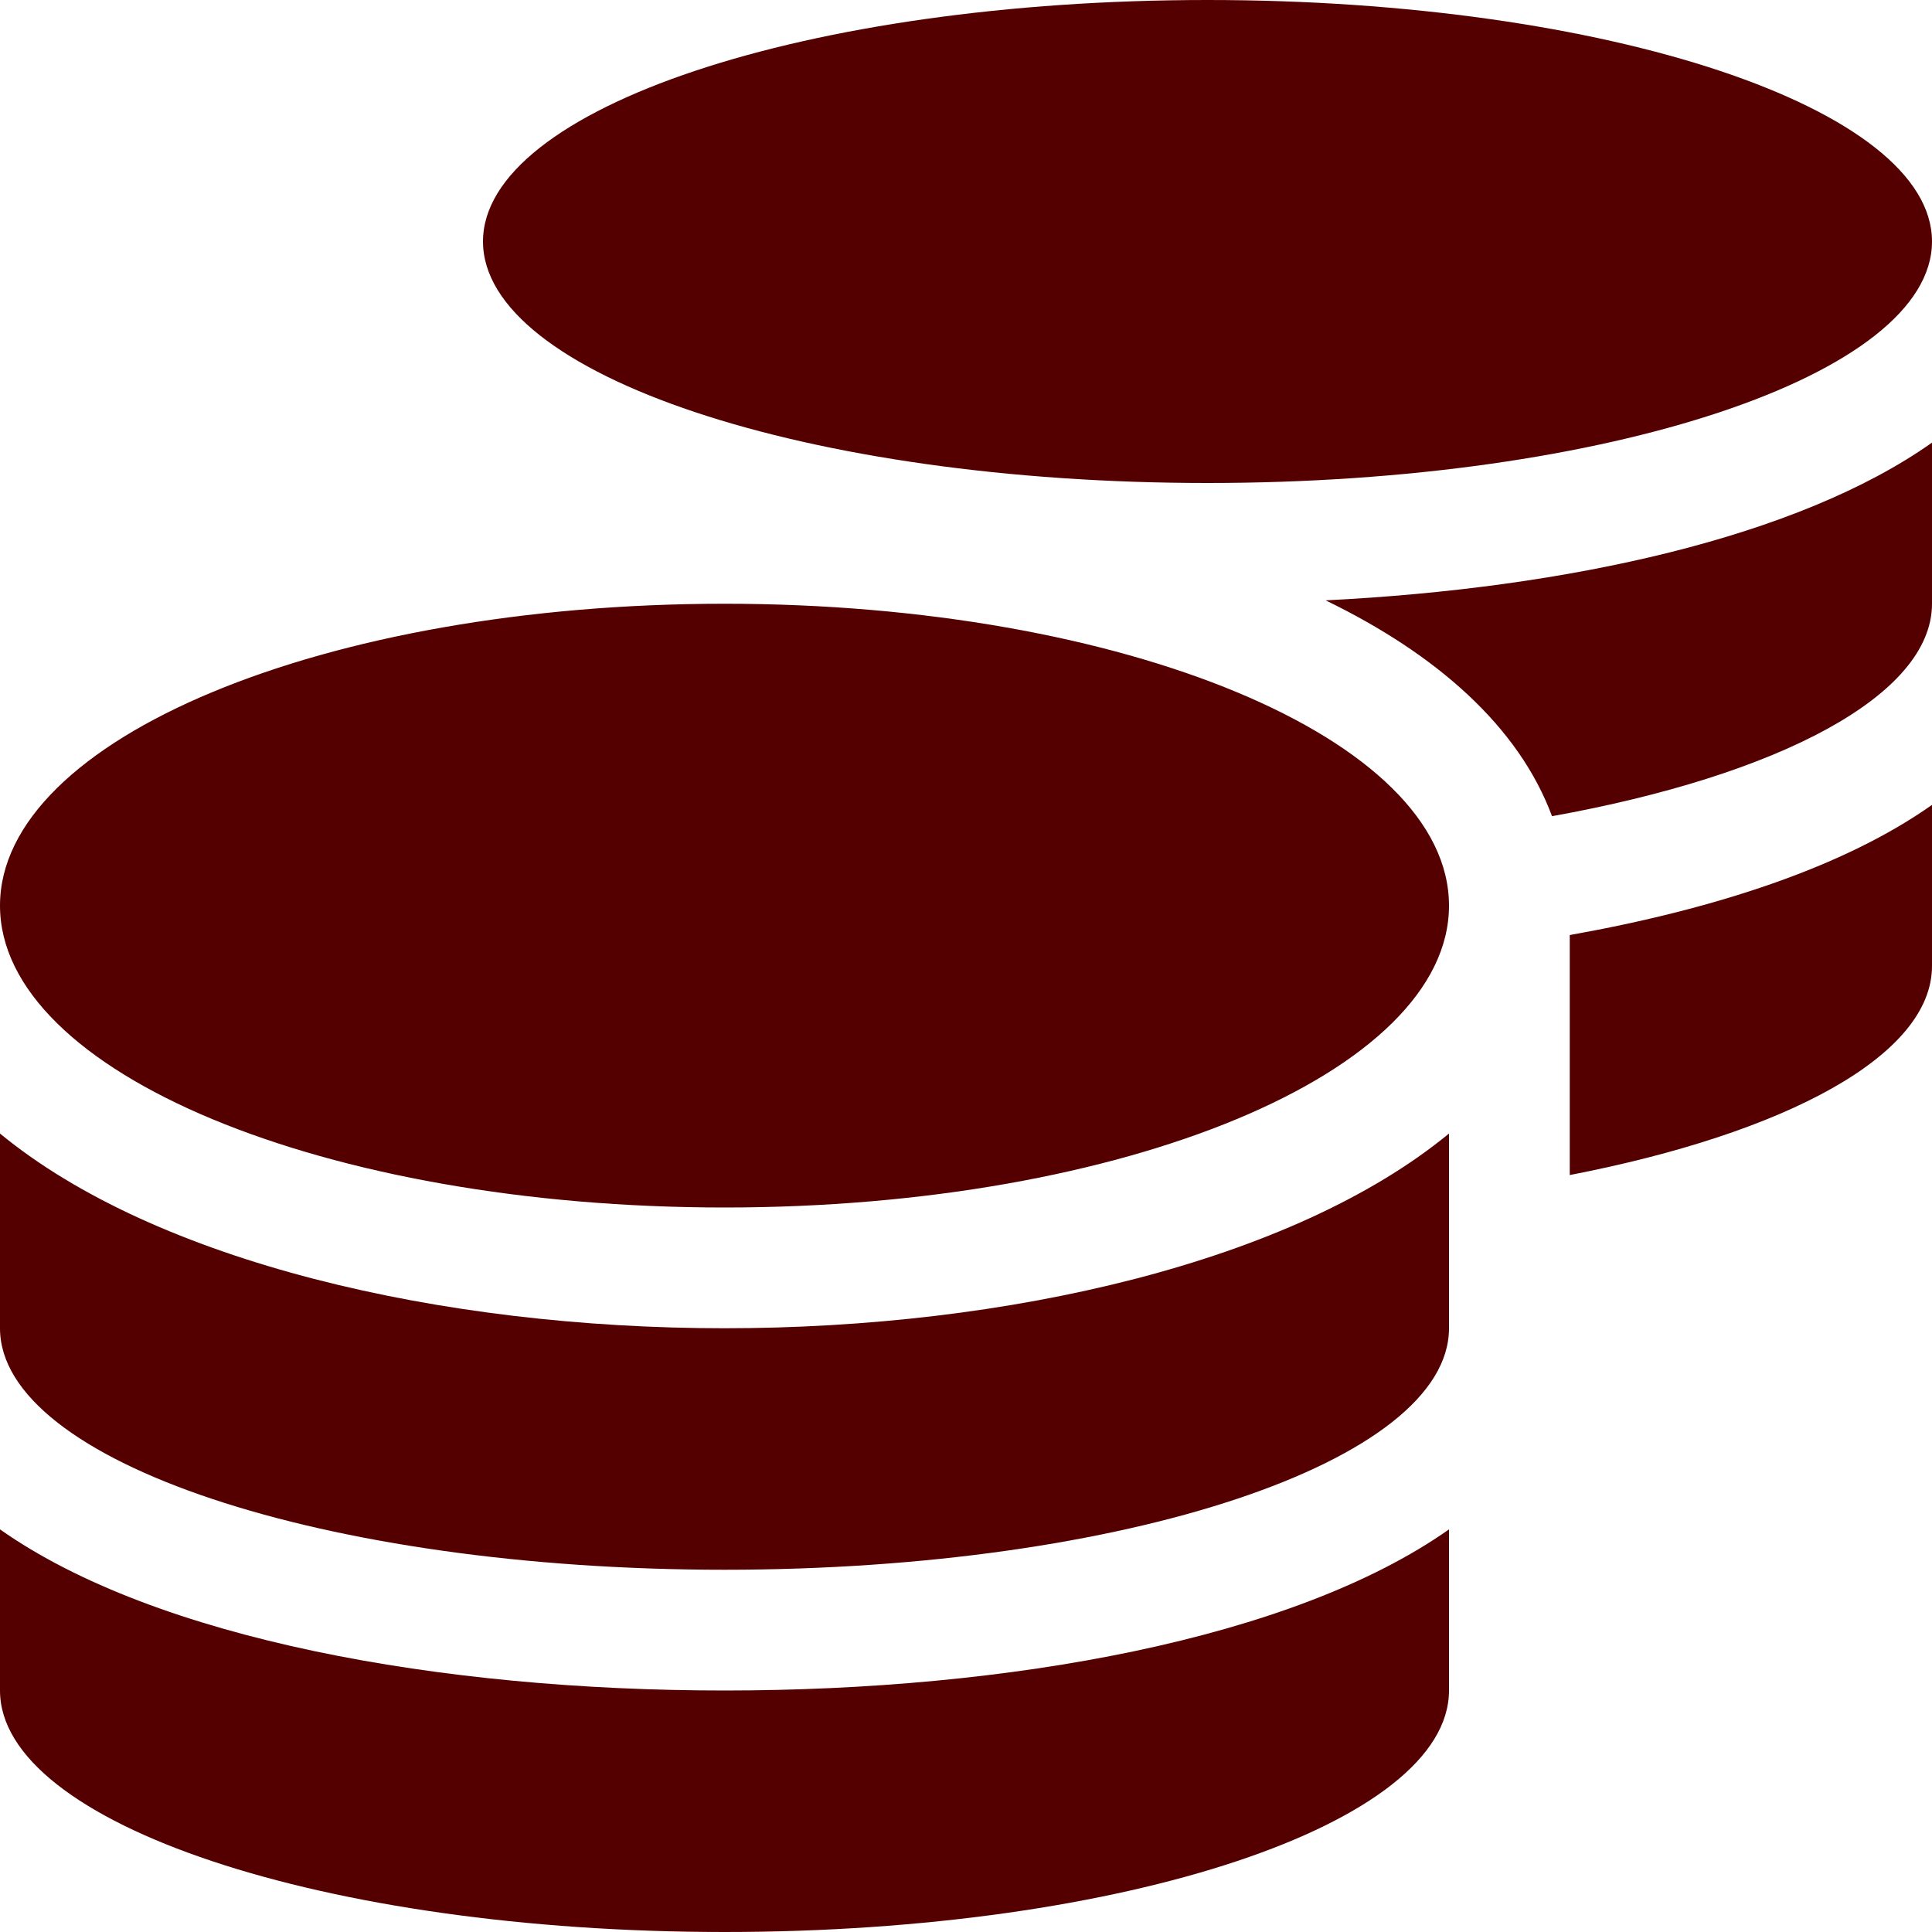
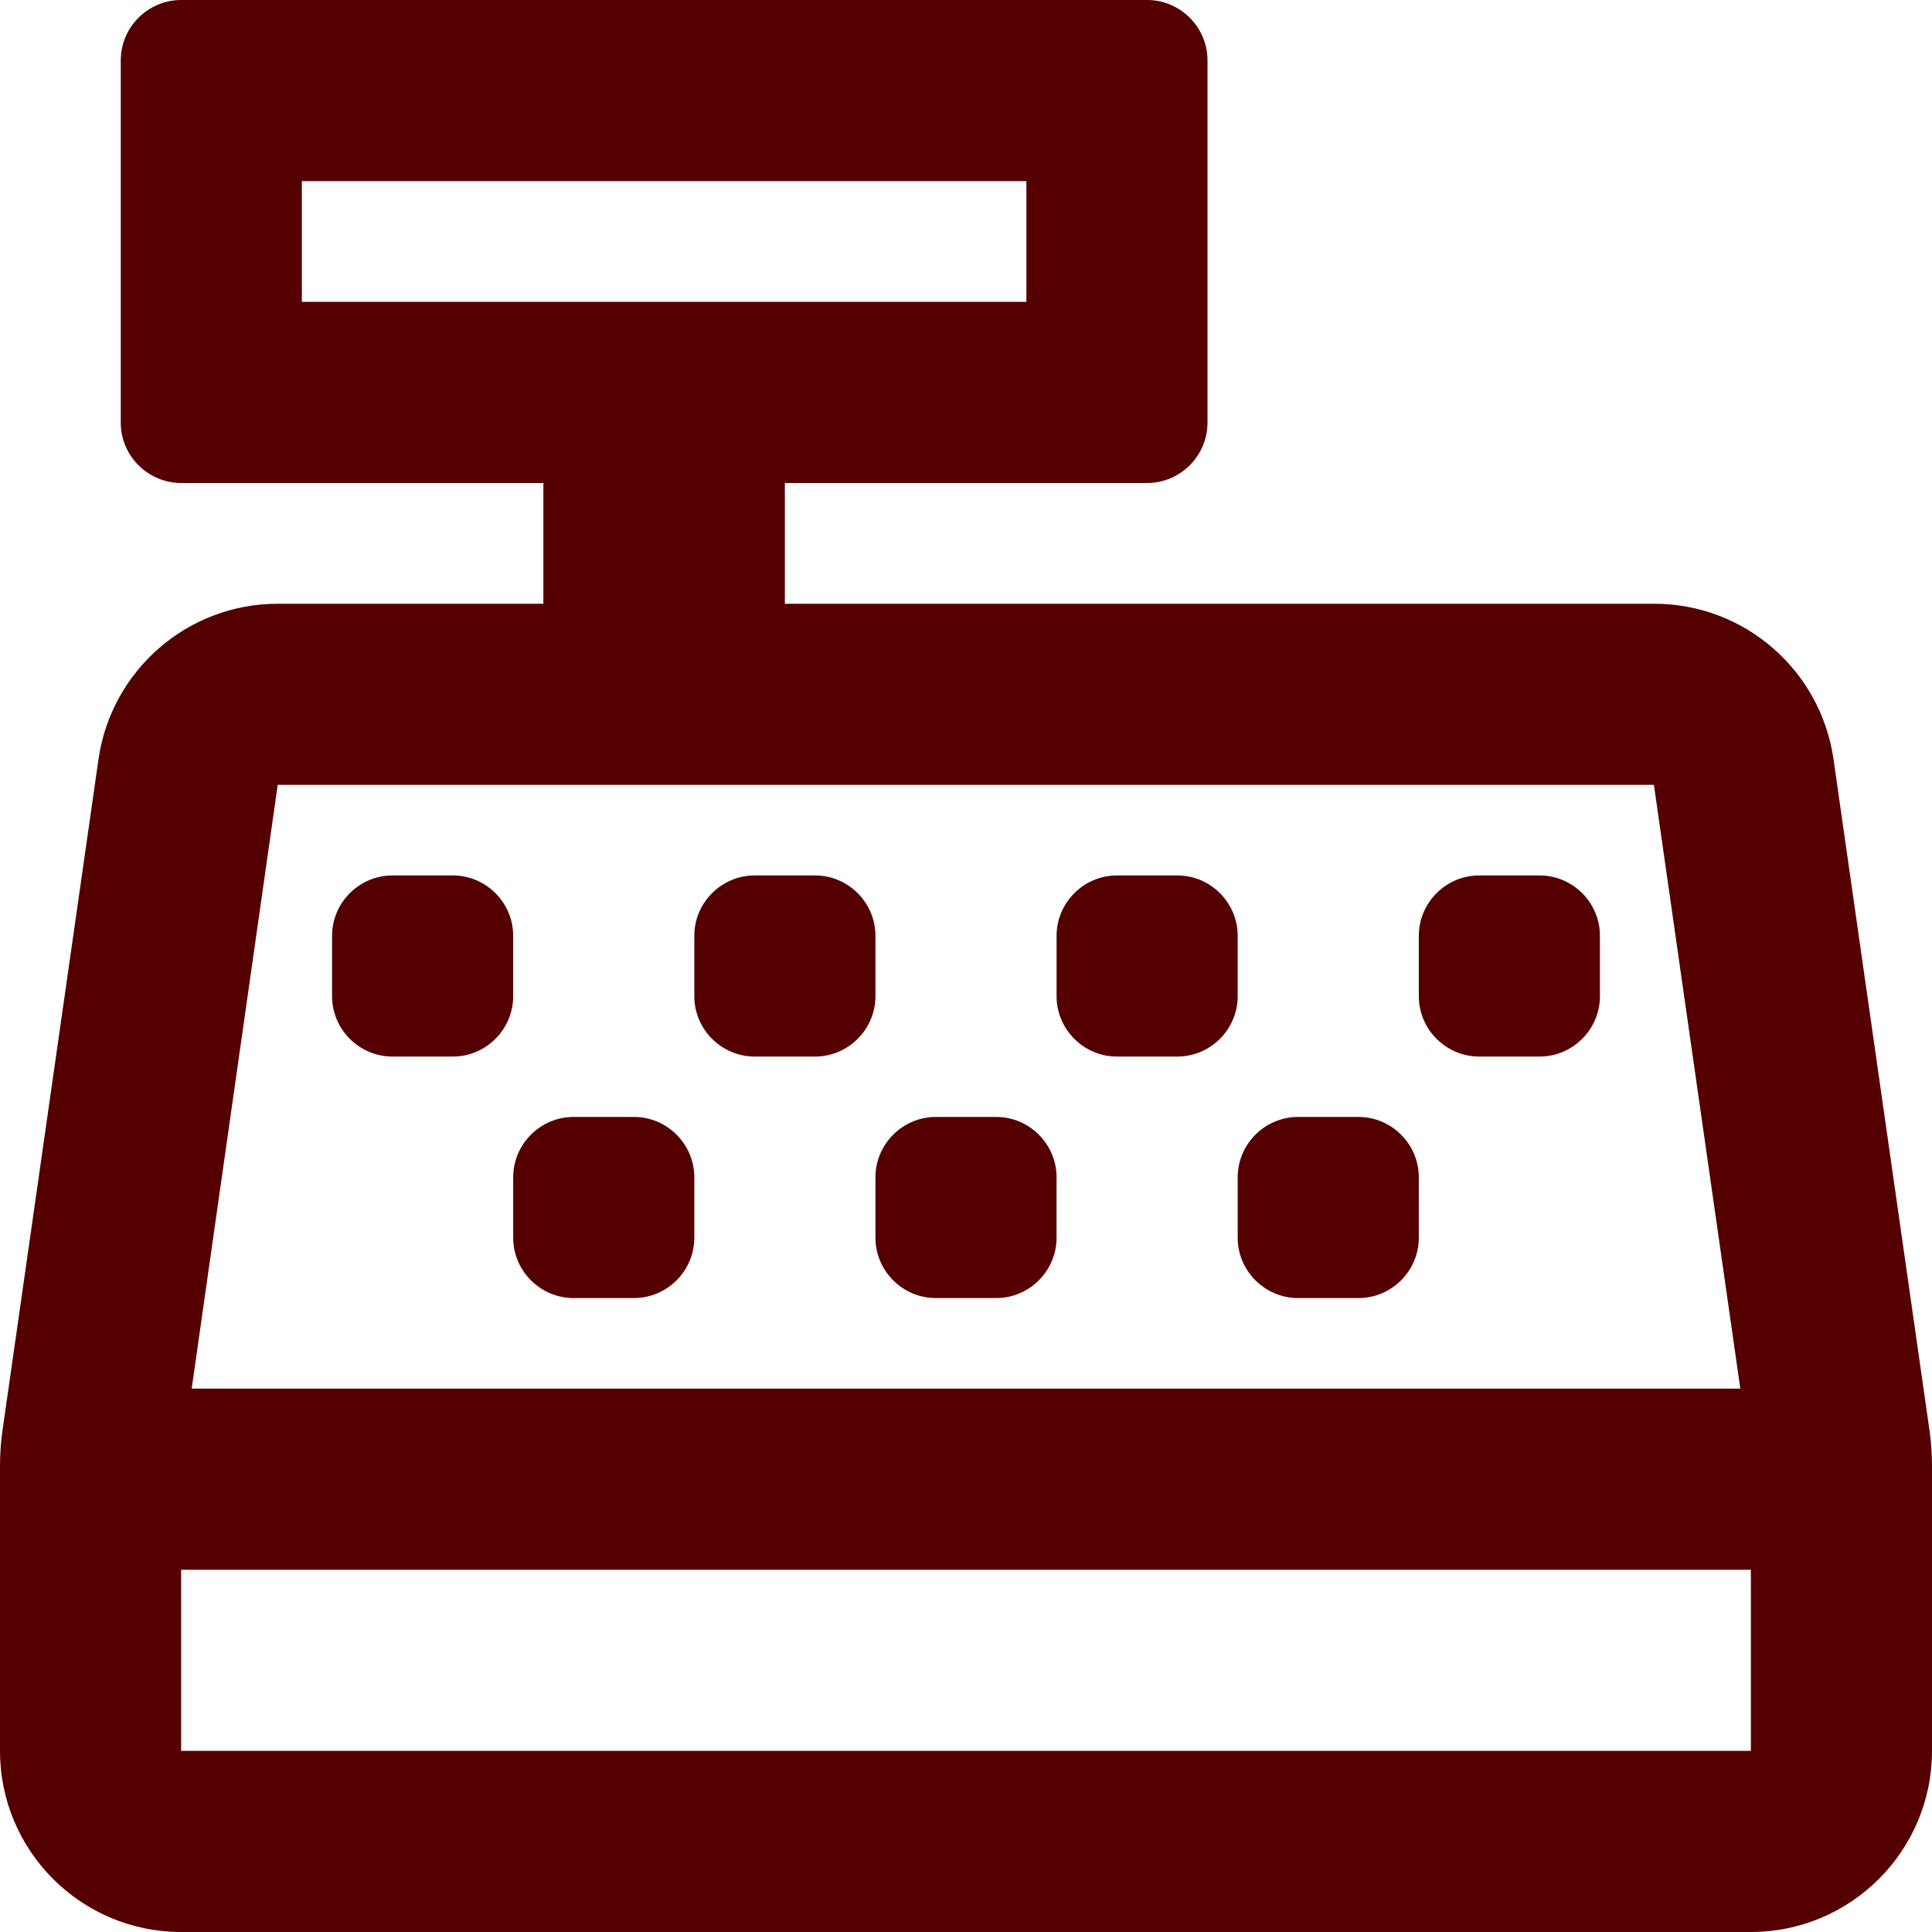
- <svg xmlns="http://www.w3.org/2000/svg" aria-hidden="true" focusable="false" data-prefix="fas" data-icon="coins" class="svg-inline--fa fa-coins fa-w-16" role="img" viewBox="0 0 512 512" id="svg4136" version="1.1">
+ <svg xmlns="http://www.w3.org/2000/svg" aria-hidden="true" focusable="false" data-prefix="far" data-icon="cash-register" class="svg-inline--fa fa-cash-register fa-w-16" role="img" viewBox="0 0 512 512" id="svg4136" version="1.1">
  <defs id="defs4142" />
-   <path fill="currentColor" d="M0 405.3V448c0 35.3 86 64 192 64s192-28.7 192-64v-42.7C342.7 434.4 267.2 448 192 448S41.3 434.4 0 405.3zM320 128c106 0 192-28.7 192-64S426 0 320 0 128 28.7 128 64s86 64 192 64zM0 300.4V352c0 35.3 86 64 192 64s192-28.7 192-64v-51.6c-41.3 34-116.9 51.6-192 51.6S41.3 334.4 0 300.4zm416 11c57.3-11.1 96-31.7 96-55.4v-42.7c-23.2 16.4-57.3 27.6-96 34.5v63.6zM192 160C86 160 0 195.8 0 240s86 80 192 80 192-35.8 192-80-86-80-192-80zm219.3 56.3c60-10.8 100.7-32 100.7-56.3v-42.7c-35.5 25.1-96.5 38.6-160.7 41.8 29.5 14.3 51.2 33.5 60 57.2z" id="path4138" style="fill:#550000" />
+   <path fill="currentColor" d="M168 296h-16c-8.8 0-16 7.2-16 16v16c0 8.8 7.2 16 16 16h16c8.8 0 16-7.2 16-16v-16c0-8.8-7.2-16-16-16zm-32-48c0-8.8-7.2-16-16-16h-16c-8.8 0-16 7.2-16 16v16c0 8.8 7.2 16 16 16h16c8.8 0 16-7.2 16-16v-16zm96 0c0-8.8-7.2-16-16-16h-16c-8.8 0-16 7.2-16 16v16c0 8.8 7.2 16 16 16h16c8.8 0 16-7.2 16-16v-16zm128 48h-16c-8.8 0-16 7.2-16 16v16c0 8.8 7.2 16 16 16h16c8.8 0 16-7.2 16-16v-16c0-8.8-7.2-16-16-16zm48-64h-16c-8.8 0-16 7.2-16 16v16c0 8.8 7.2 16 16 16h16c8.8 0 16-7.2 16-16v-16c0-8.8-7.2-16-16-16zm103.4 147.5l-25.5-178.3c-3.4-23.6-23.6-41.2-47.5-41.2H208v-32h96c8.8 0 16-7.2 16-16V16c0-8.8-7.2-16-16-16H48c-8.8 0-16 7.2-16 16v96c0 8.8 7.2 16 16 16h96v32H73.6c-23.9 0-44.1 17.6-47.5 41.2L.6 379.5c-.4 3-.6 6-.6 9.1V464c0 26.5 21.5 48 48 48h416c26.5 0 48-21.5 48-48v-75.5c0-3-.2-6-.6-9zM80 80V48h192v32H80zm-6.4 128h364.7l22.9 160H50.8l22.8-160zM464 464H48v-48h416v48zM328 248c0-8.8-7.2-16-16-16h-16c-8.8 0-16 7.2-16 16v16c0 8.8 7.2 16 16 16h16c8.8 0 16-7.2 16-16v-16zm-64 48h-16c-8.8 0-16 7.2-16 16v16c0 8.8 7.2 16 16 16h16c8.8 0 16-7.2 16-16v-16c0-8.8-7.2-16-16-16z" id="path4138" style="fill:#550000;fill-opacity:1" />
</svg>
